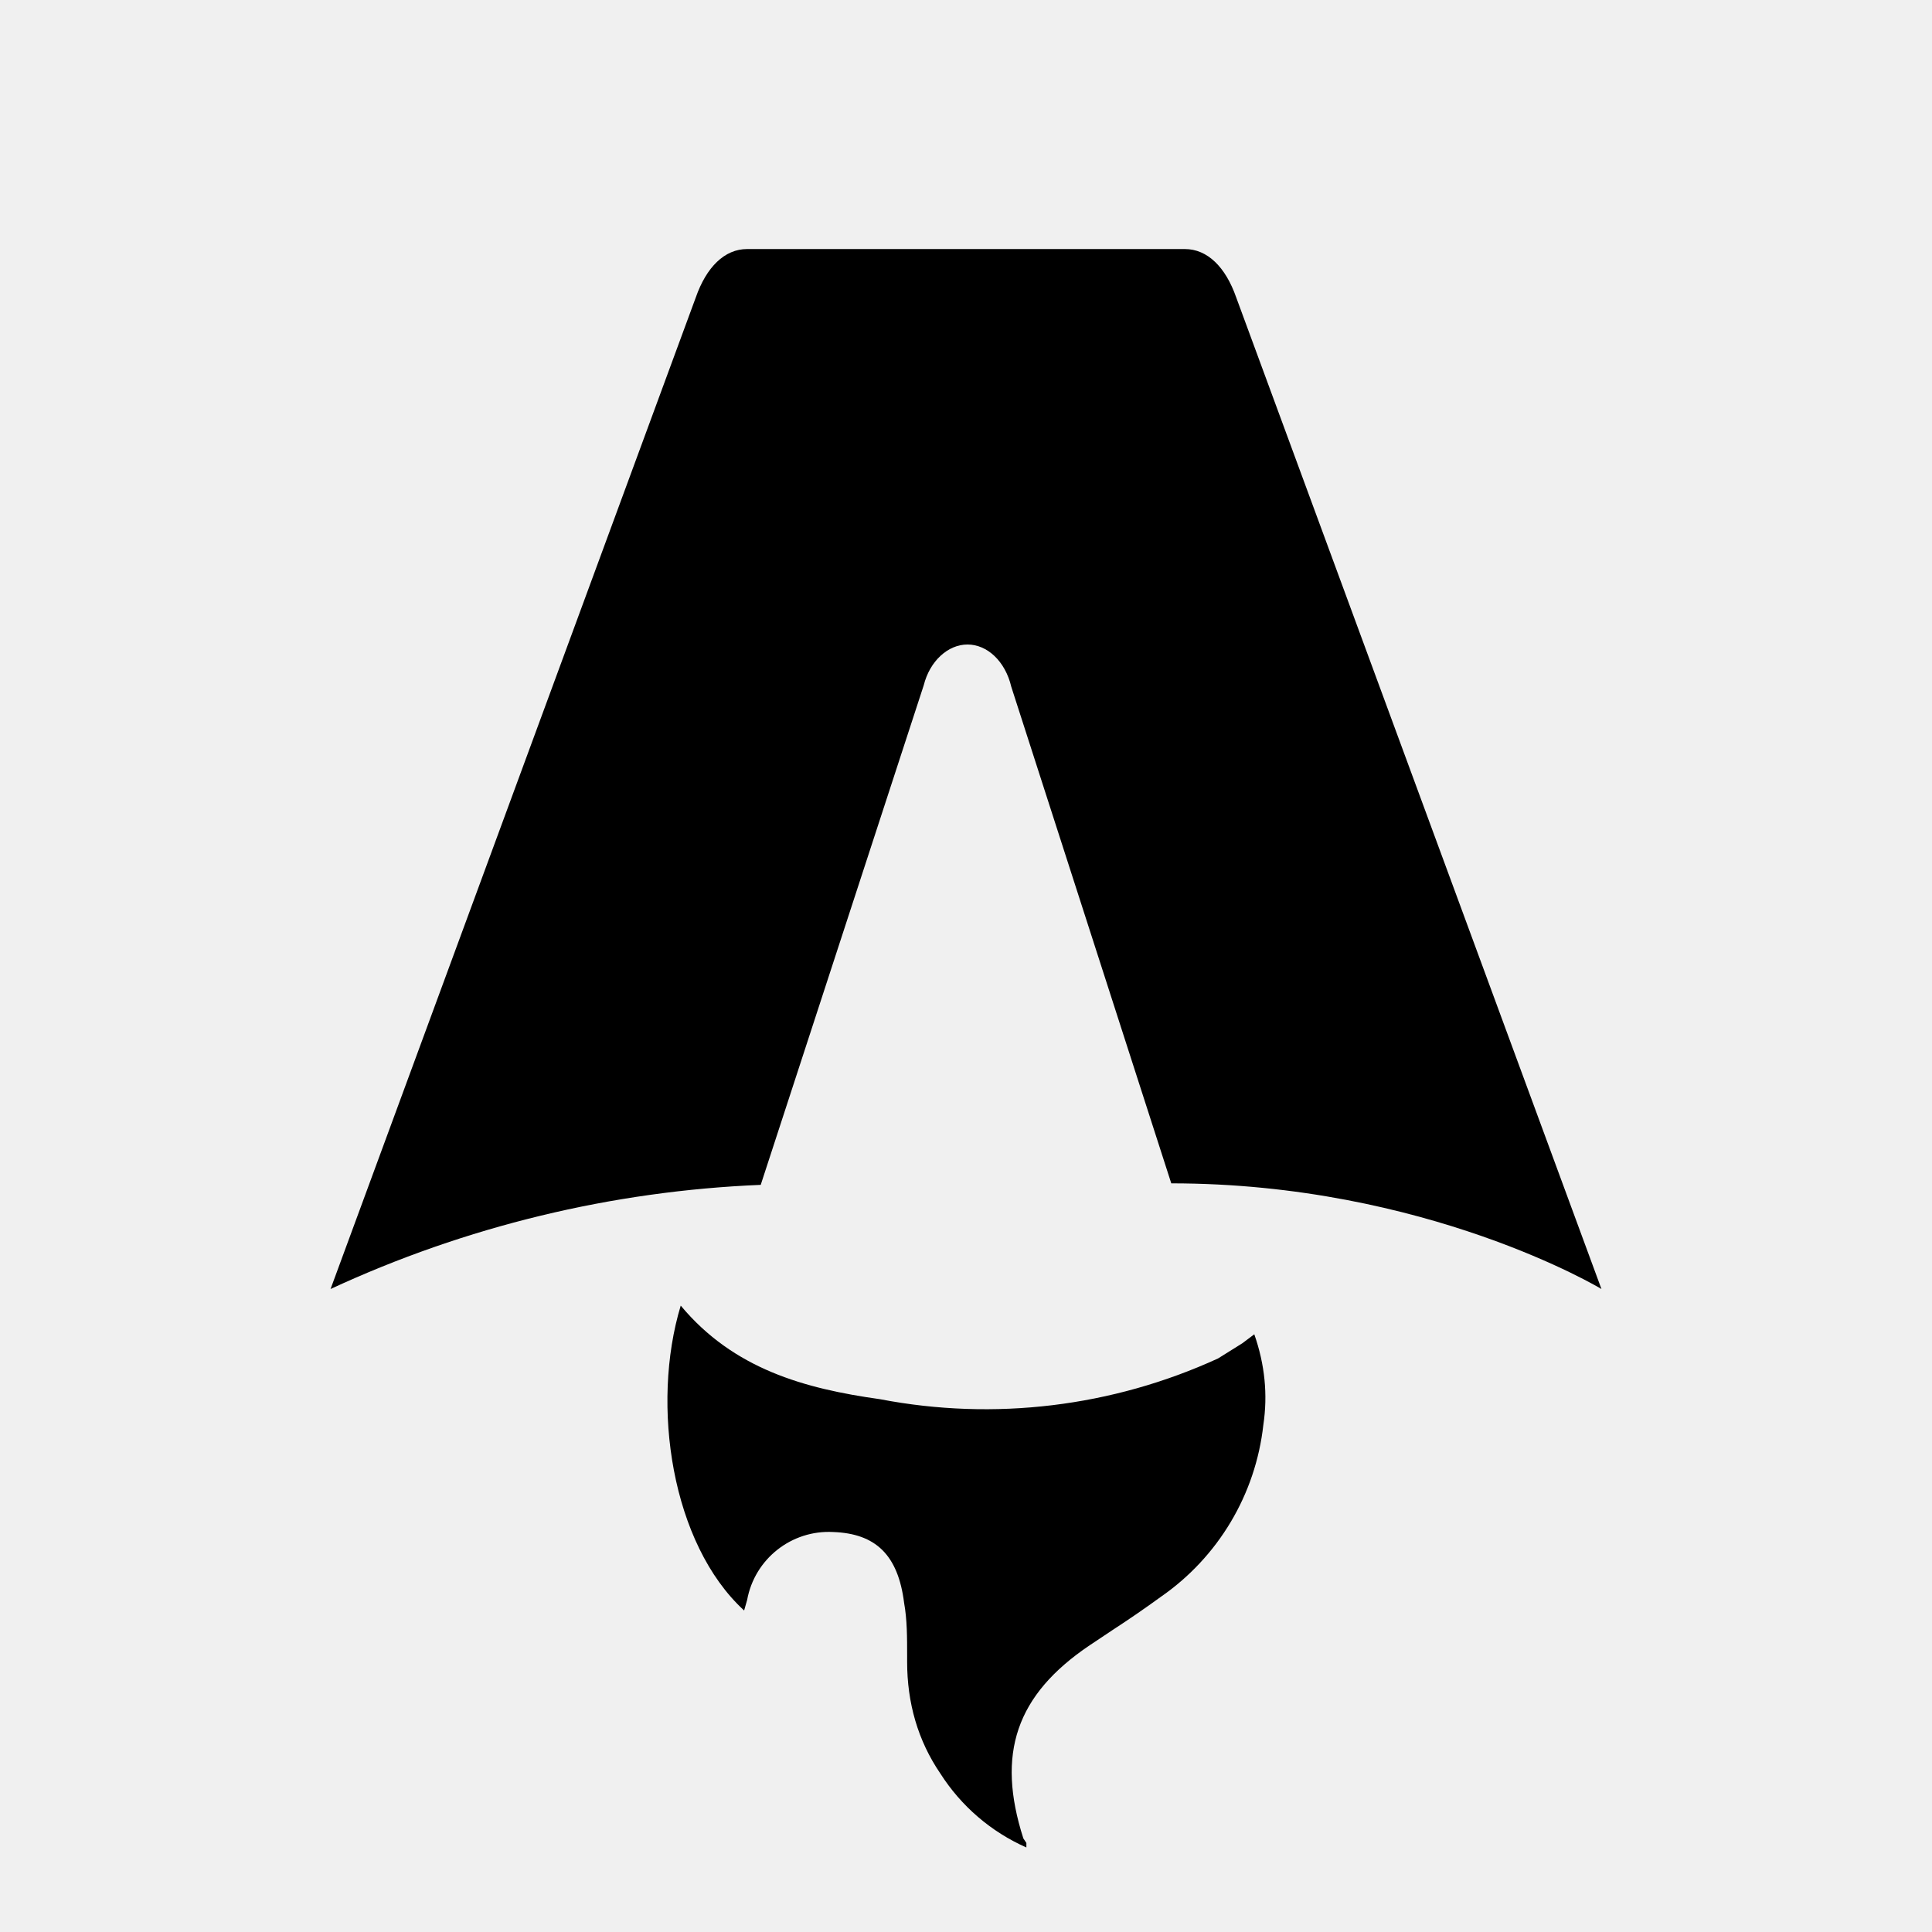
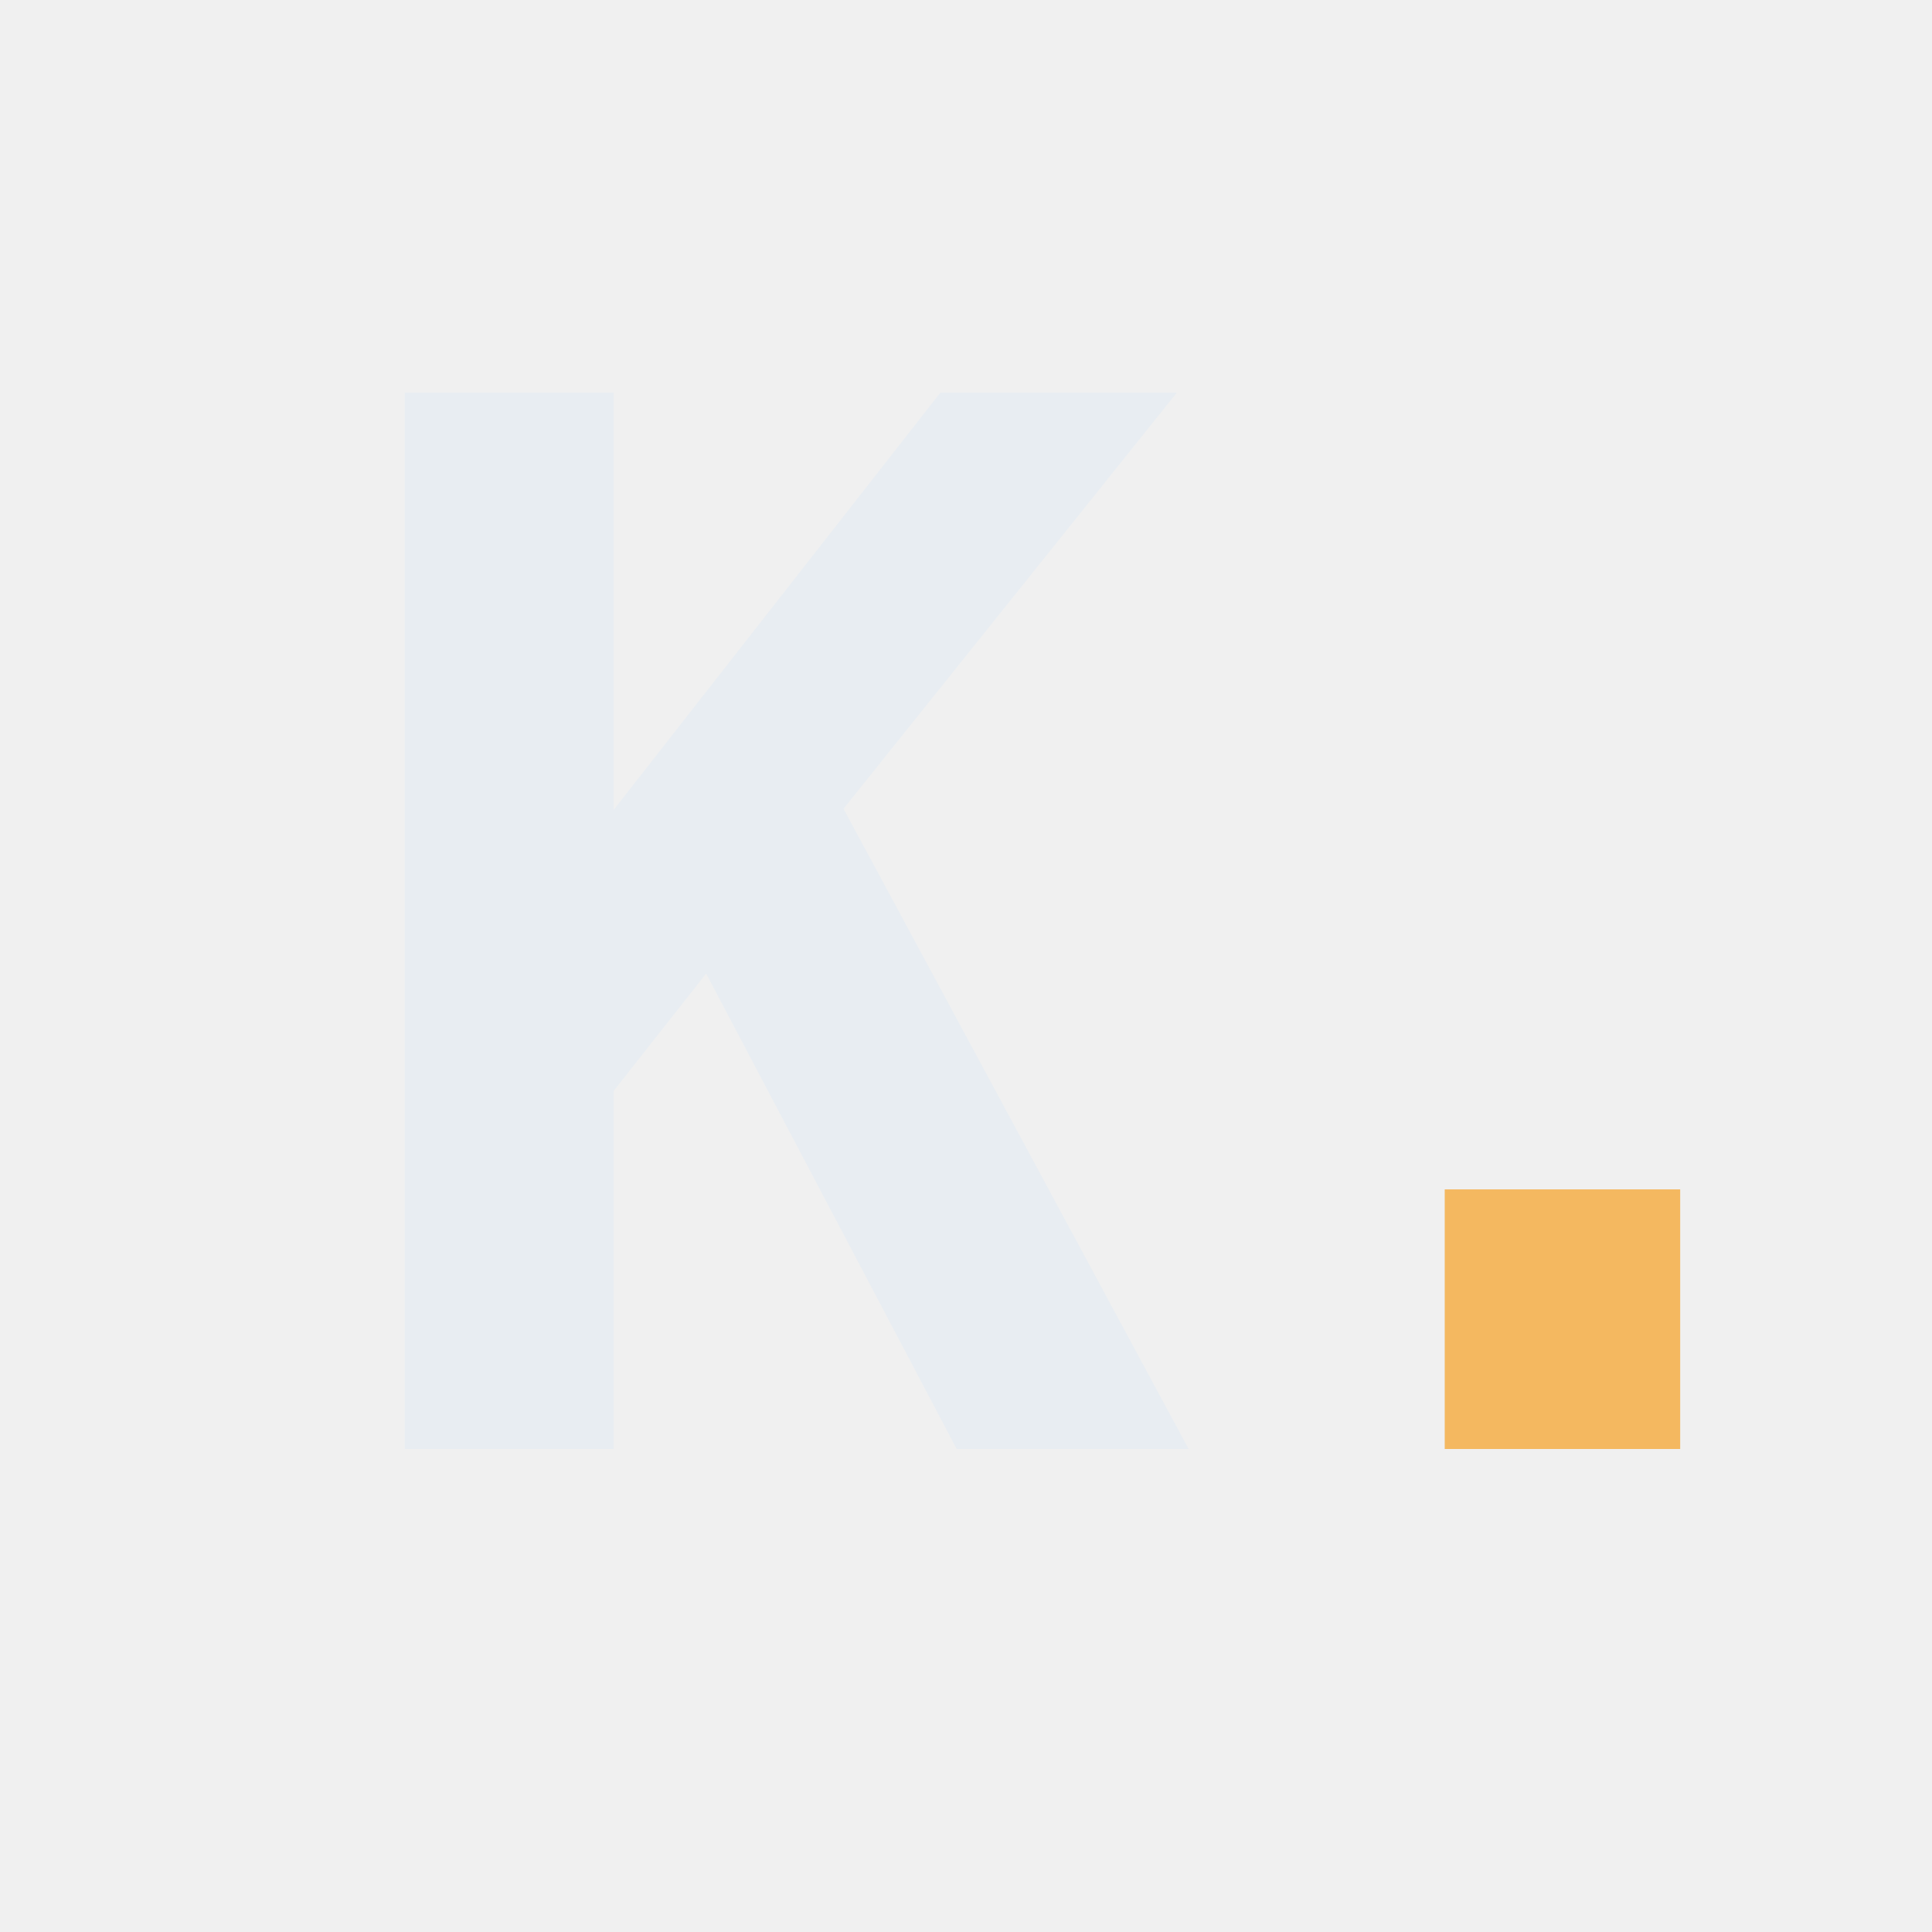
- <svg xmlns="http://www.w3.org/2000/svg" fill="none" viewBox="0 0 128 128">
-   <path d="M50.4 78.5a75.1 75.1 0 0 0-28.5 6.9l24.2-65.7c.7-2 1.9-3.2 3.4-3.2h29c1.5 0 2.7 1.2 3.4 3.2l24.2 65.7s-11.6-7-28.5-7L67 45.5c-.4-1.7-1.6-2.8-2.9-2.8-1.3 0-2.5 1.1-2.9 2.7L50.4 78.5Zm-1.1 28.2Zm-4.2-20.2c-2 6.6-.6 15.8 4.2 20.2a17.5 17.5 0 0 1 .2-.7 5.5 5.5 0 0 1 5.7-4.5c2.8.1 4.3 1.5 4.7 4.7.2 1.1.2 2.3.2 3.5v.4c0 2.7.7 5.2 2.2 7.4a13 13 0 0 0 5.7 4.9v-.3l-.2-.3c-1.8-5.6-.5-9.5 4.4-12.8l1.5-1a73 73 0 0 0 3.2-2.2 16 16 0 0 0 6.8-11.4c.3-2 .1-4-.6-6l-.8.6-1.6 1a37 37 0 0 1-22.4 2.7c-5-.7-9.7-2-13.2-6.2Z" />
+ <svg xmlns="http://www.w3.org/2000/svg" viewBox="0 0 120 120">
  <style>
-         path { fill: #000; }
-         @media (prefers-color-scheme: dark) {
-             path { fill: #FFF; }
-         }
+         .k { font-family: 'IBM Plex Mono', Consolas, monospace; font-size: 90px; font-weight: bold; fill: #E8EDF2; }
+         .dot { font-family: 'IBM Plex Mono', Consolas, monospace; font-size: 90px; font-weight: bold; fill: #F4B860; }
    </style>
+   <text x="20" y="90" class="k">K</text>
+   <text x="70" y="90" class="dot">.</text>
</svg>
